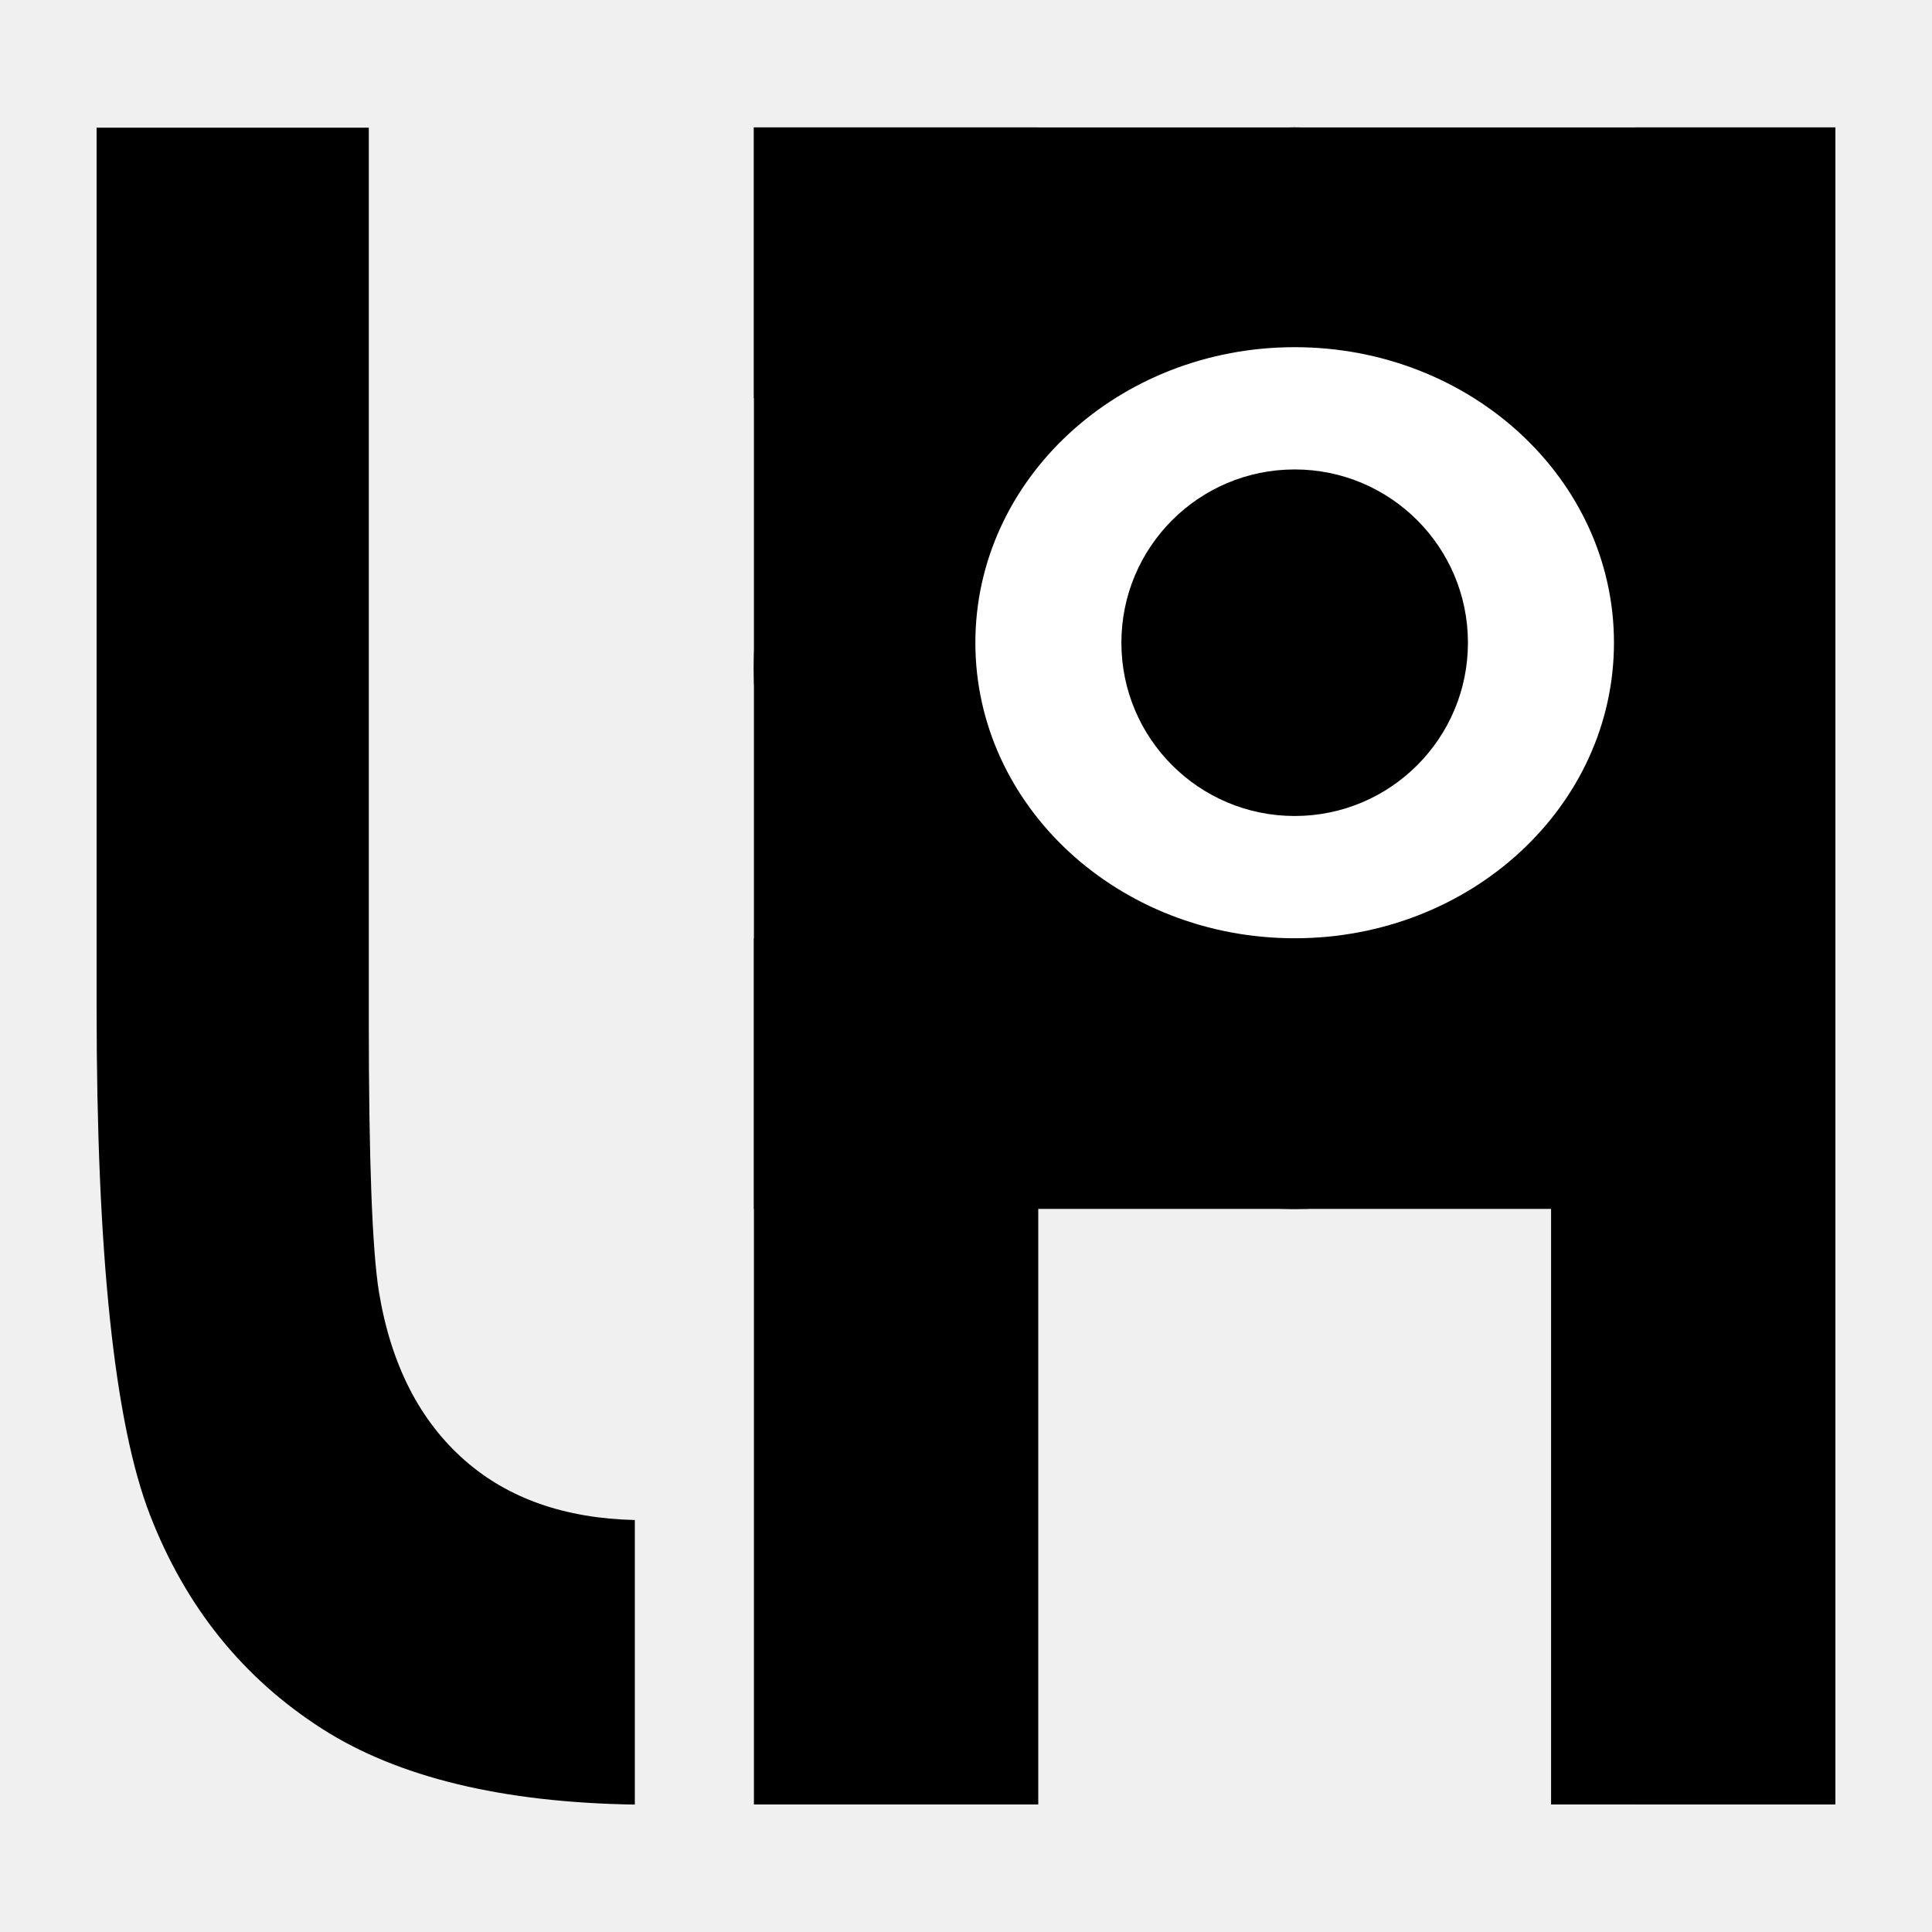
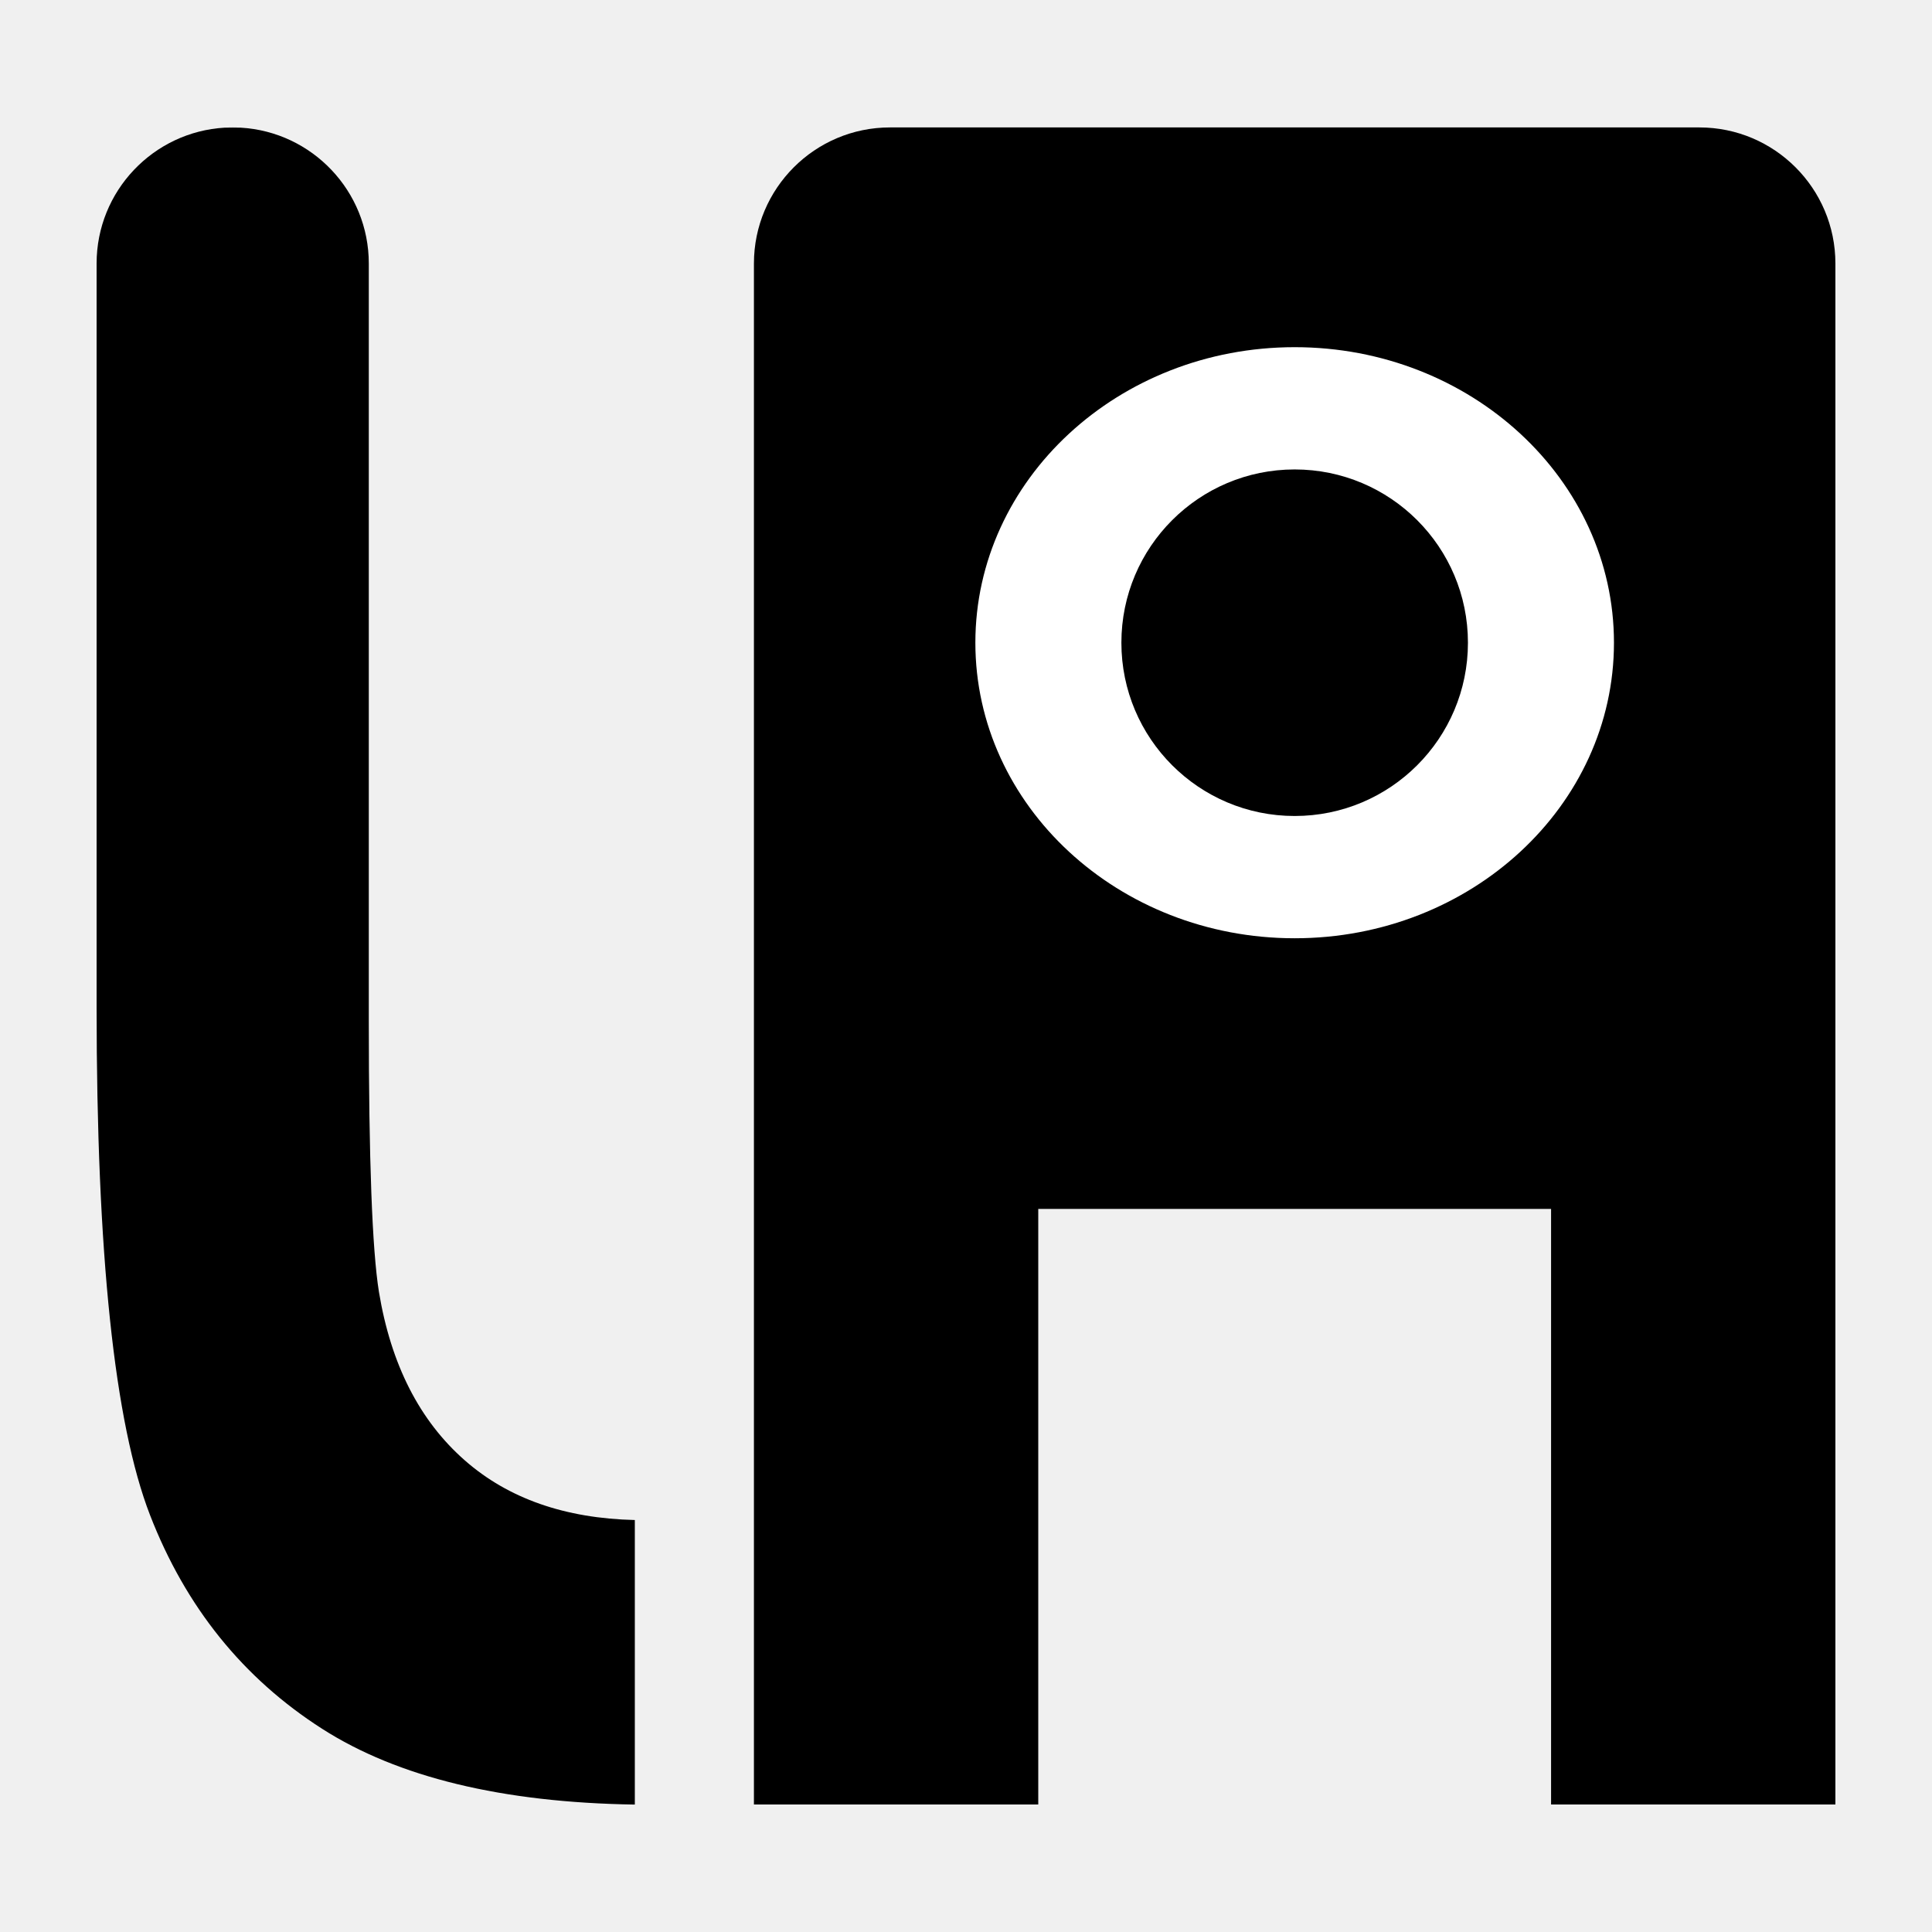
<svg xmlns="http://www.w3.org/2000/svg" width="100%" height="100%" viewBox="0 0 2000 2000" version="1.1" xml:space="preserve" style="fill-rule:evenodd;clip-rule:evenodd;stroke-linejoin:round;stroke-miterlimit:2;">
+   <g transform="matrix(1.217544,0,0,1.070577,326.8372,353.0425)">
+     <ellipse cx="832.328" cy="291.711" rx="328.53" ry="373.63" style="fill:white;" />
+   </g>
  <g transform="matrix(3.669209,0,0,3.669209,-2347.879,-2498.776)">
-     <path d="M818.991,1190.137C781.566,1189.568 752.158,1182.441 730.766,1168.754C708.447,1154.474 692.263,1134.376 682.214,1108.46C672.165,1082.545 667.141,1034.786 667.141,965.184L667.141,717.029L743.936,717.029L743.936,968.992C743.936,1008.13 744.888,1033.623 746.792,1045.47C750.177,1065.991 758.269,1081.857 771.068,1093.07C783.314,1103.798 799.288,1109.394 818.991,1109.857L818.991,1190.137Z" />
+     <path d="M667.141,755.357C667.141,734.924 683.14,718.197 703.285,717.029L707.792,717.029C727.937,718.197 743.936,734.924 743.936,755.357L743.936,968.992C743.936,1008.13 744.888,1033.623 746.792,1045.47C750.177,1065.991 758.269,1081.857 771.068,1093.07C783.314,1103.798 799.288,1109.394 818.991,1109.857L818.991,1190.137C781.566,1189.568 752.158,1182.441 730.766,1168.754C708.447,1154.474 692.263,1134.376 682.214,1108.46C672.165,1082.545 667.141,1034.786 667.141,965.184L667.141,755.357Z" />
  </g>
-   <g transform="matrix(3.731781,0,0,3.731781,-1922.692,-2228.287)">
-     <g transform="matrix(1.162767,0,0,1.25371,11.11306,-390.0705)">
-       <ellipse cx="742.408" cy="935.248" rx="129.003" ry="119.645" />
-       <g transform="matrix(0.230458,-0,-0,0.21374,433.5416,787.4079)">
-             </g>
-     </g>
-     <g transform="matrix(1.901815,0,0,0.161379,-653.2397,530.394)">
-       <rect x="724.361" y="632.46" width="78.872" height="465.211" />
-       <g transform="matrix(0.140902,-0,-0,1.660489,614.3926,413.4166)">
-             </g>
-     </g>
-     <g transform="matrix(1.901815,0,0,0.161379,-653.2397,755.3185)">
-       <rect x="724.361" y="632.46" width="78.872" height="465.211" />
-       <g transform="matrix(0.140902,-0,-0,1.660489,614.3926,-980.3464)">
-             </g>
-     </g>
-     <g transform="matrix(0.686602,0,0,0.685219,364.6226,134.552)">
-       <ellipse cx="742.408" cy="935.248" rx="129.003" ry="119.645" style="fill:white;" />
-       <g transform="matrix(0.390282,-0,-0,0.39107,219.3391,675.053)">
-             </g>
-     </g>
-     <g>
-       <rect x="724.361" y="632.46" width="78.872" height="465.211" />
-       <g transform="matrix(0.267969,-0,-0,0.267969,515.2211,597.1109)">
-             </g>
-     </g>
-     <g>
-       <rect x="799.361" y="693.419" width="75" height="163.966" style="fill:white;" />
-       <g transform="matrix(0.267969,-0,-0,0.267969,515.2211,597.1109)">
-             </g>
-     </g>
-   </g>
-   <g transform="matrix(-3.731781,0,0,3.731781,4603.158,-2228.287)">
-     <g transform="matrix(1.162767,0,0,1.25371,11.11306,-390.0705)">
-       <ellipse cx="742.408" cy="935.248" rx="129.003" ry="119.645" />
-       <g transform="matrix(-0.230458,0,0,0.21374,1051.275,787.4079)">
-             </g>
-     </g>
-     <g transform="matrix(1.901815,0,0,0.161379,-653.2397,530.394)">
-       <rect x="724.361" y="632.46" width="78.872" height="465.211" />
-       <g transform="matrix(-0.140902,0,0,1.660489,992.0744,413.4166)">
-             </g>
-     </g>
-     <g transform="matrix(1.901815,0,0,0.161379,-653.2397,755.3185)">
-       <rect x="724.361" y="632.46" width="78.872" height="465.211" />
-       <g transform="matrix(-0.140902,0,0,1.660489,992.0744,-980.3464)">
-             </g>
-     </g>
-     <g transform="matrix(0.686602,0,0,0.685219,364.6226,134.552)">
-       <ellipse cx="742.408" cy="935.248" rx="129.003" ry="119.645" style="fill:white;" />
-       <g transform="matrix(-0.390282,0,0,0.39107,1265.478,675.053)">
-             </g>
-     </g>
-     <g transform="matrix(1,0,0,0.516511,0,530.7118)">
-       <rect x="724.361" y="632.46" width="78.872" height="465.211" />
-       <g transform="matrix(-0.267969,0,0,0.518805,1233.502,128.5529)">
-             </g>
-     </g>
-     <g transform="matrix(0.704913,0,0,1,213.7496,0)">
-       <rect x="724.361" y="632.46" width="78.872" height="465.211" />
-       <g transform="matrix(-0.380144,0,0,0.267969,1446.635,597.1109)">
-             </g>
-     </g>
+   <g>
+     <path d="M780.466,272.785C780.466,195.037 843.574,131.915 921.307,131.915L1759.159,131.915C1836.891,131.915 1900,195.037 1900,272.785L1900,1867.982L1605.667,1867.982L1605.667,1251.449L1074.799,1251.449L1074.799,1867.982L780.466,1867.982L780.466,272.785ZM1340.233,359.4C1157.805,359.4 1009.696,496.488 1009.696,665.342C1009.696,834.196 1157.805,971.284 1340.233,971.284C1522.661,971.284 1670.769,834.196 1670.769,665.342C1670.769,496.488 1522.661,359.4 1340.233,359.4Z" />
  </g>
  <g transform="matrix(-1.390475,0,0,1.499227,2372.533,-736.8081)">
    <ellipse cx="742.408" cy="935.248" rx="129.003" ry="119.645" />
    <g transform="matrix(-0.719179,0,0,0.66701,1706.275,491.4586)">
        </g>
  </g>
+   <g transform="matrix(0.98767,0,0,1.012094,1.146418,-1.904844)">
+     <path d="M234.363,132.457C237.133,132.3 239.924,132.221 242.735,132.221C245.545,132.221 248.336,132.3 251.106,132.457L234.363,132.457Z" />
+   </g>
</svg>
